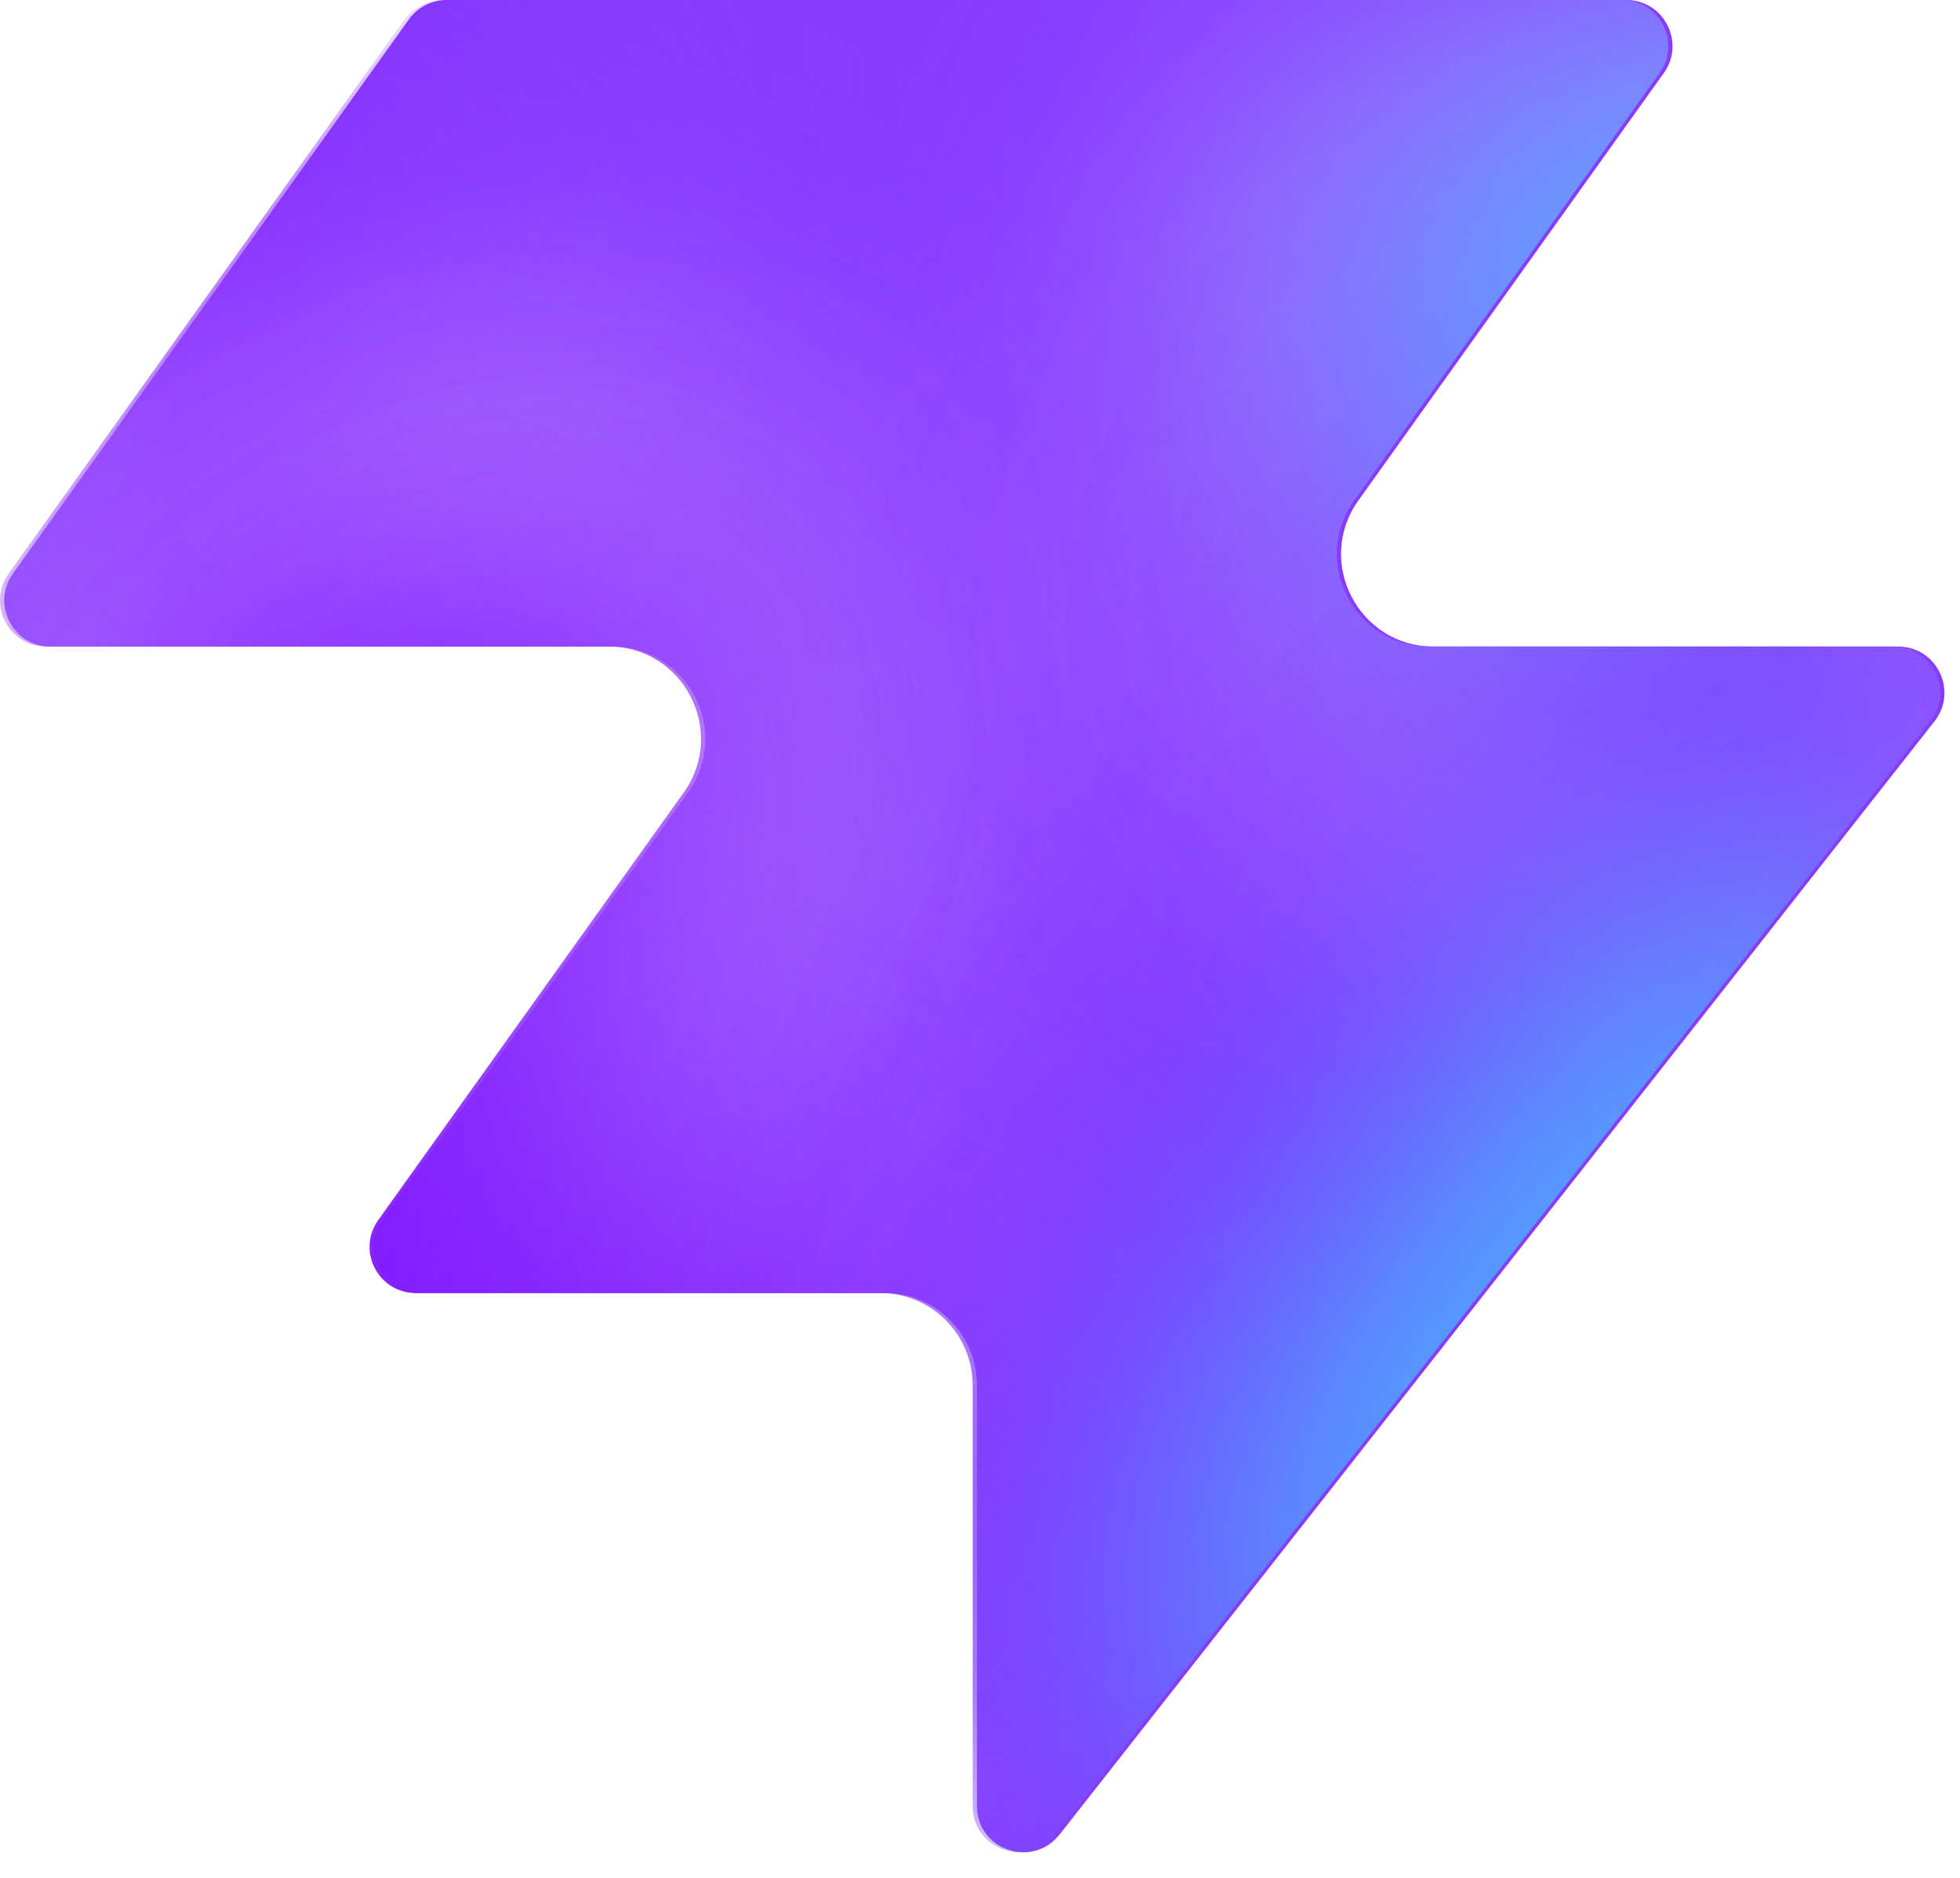
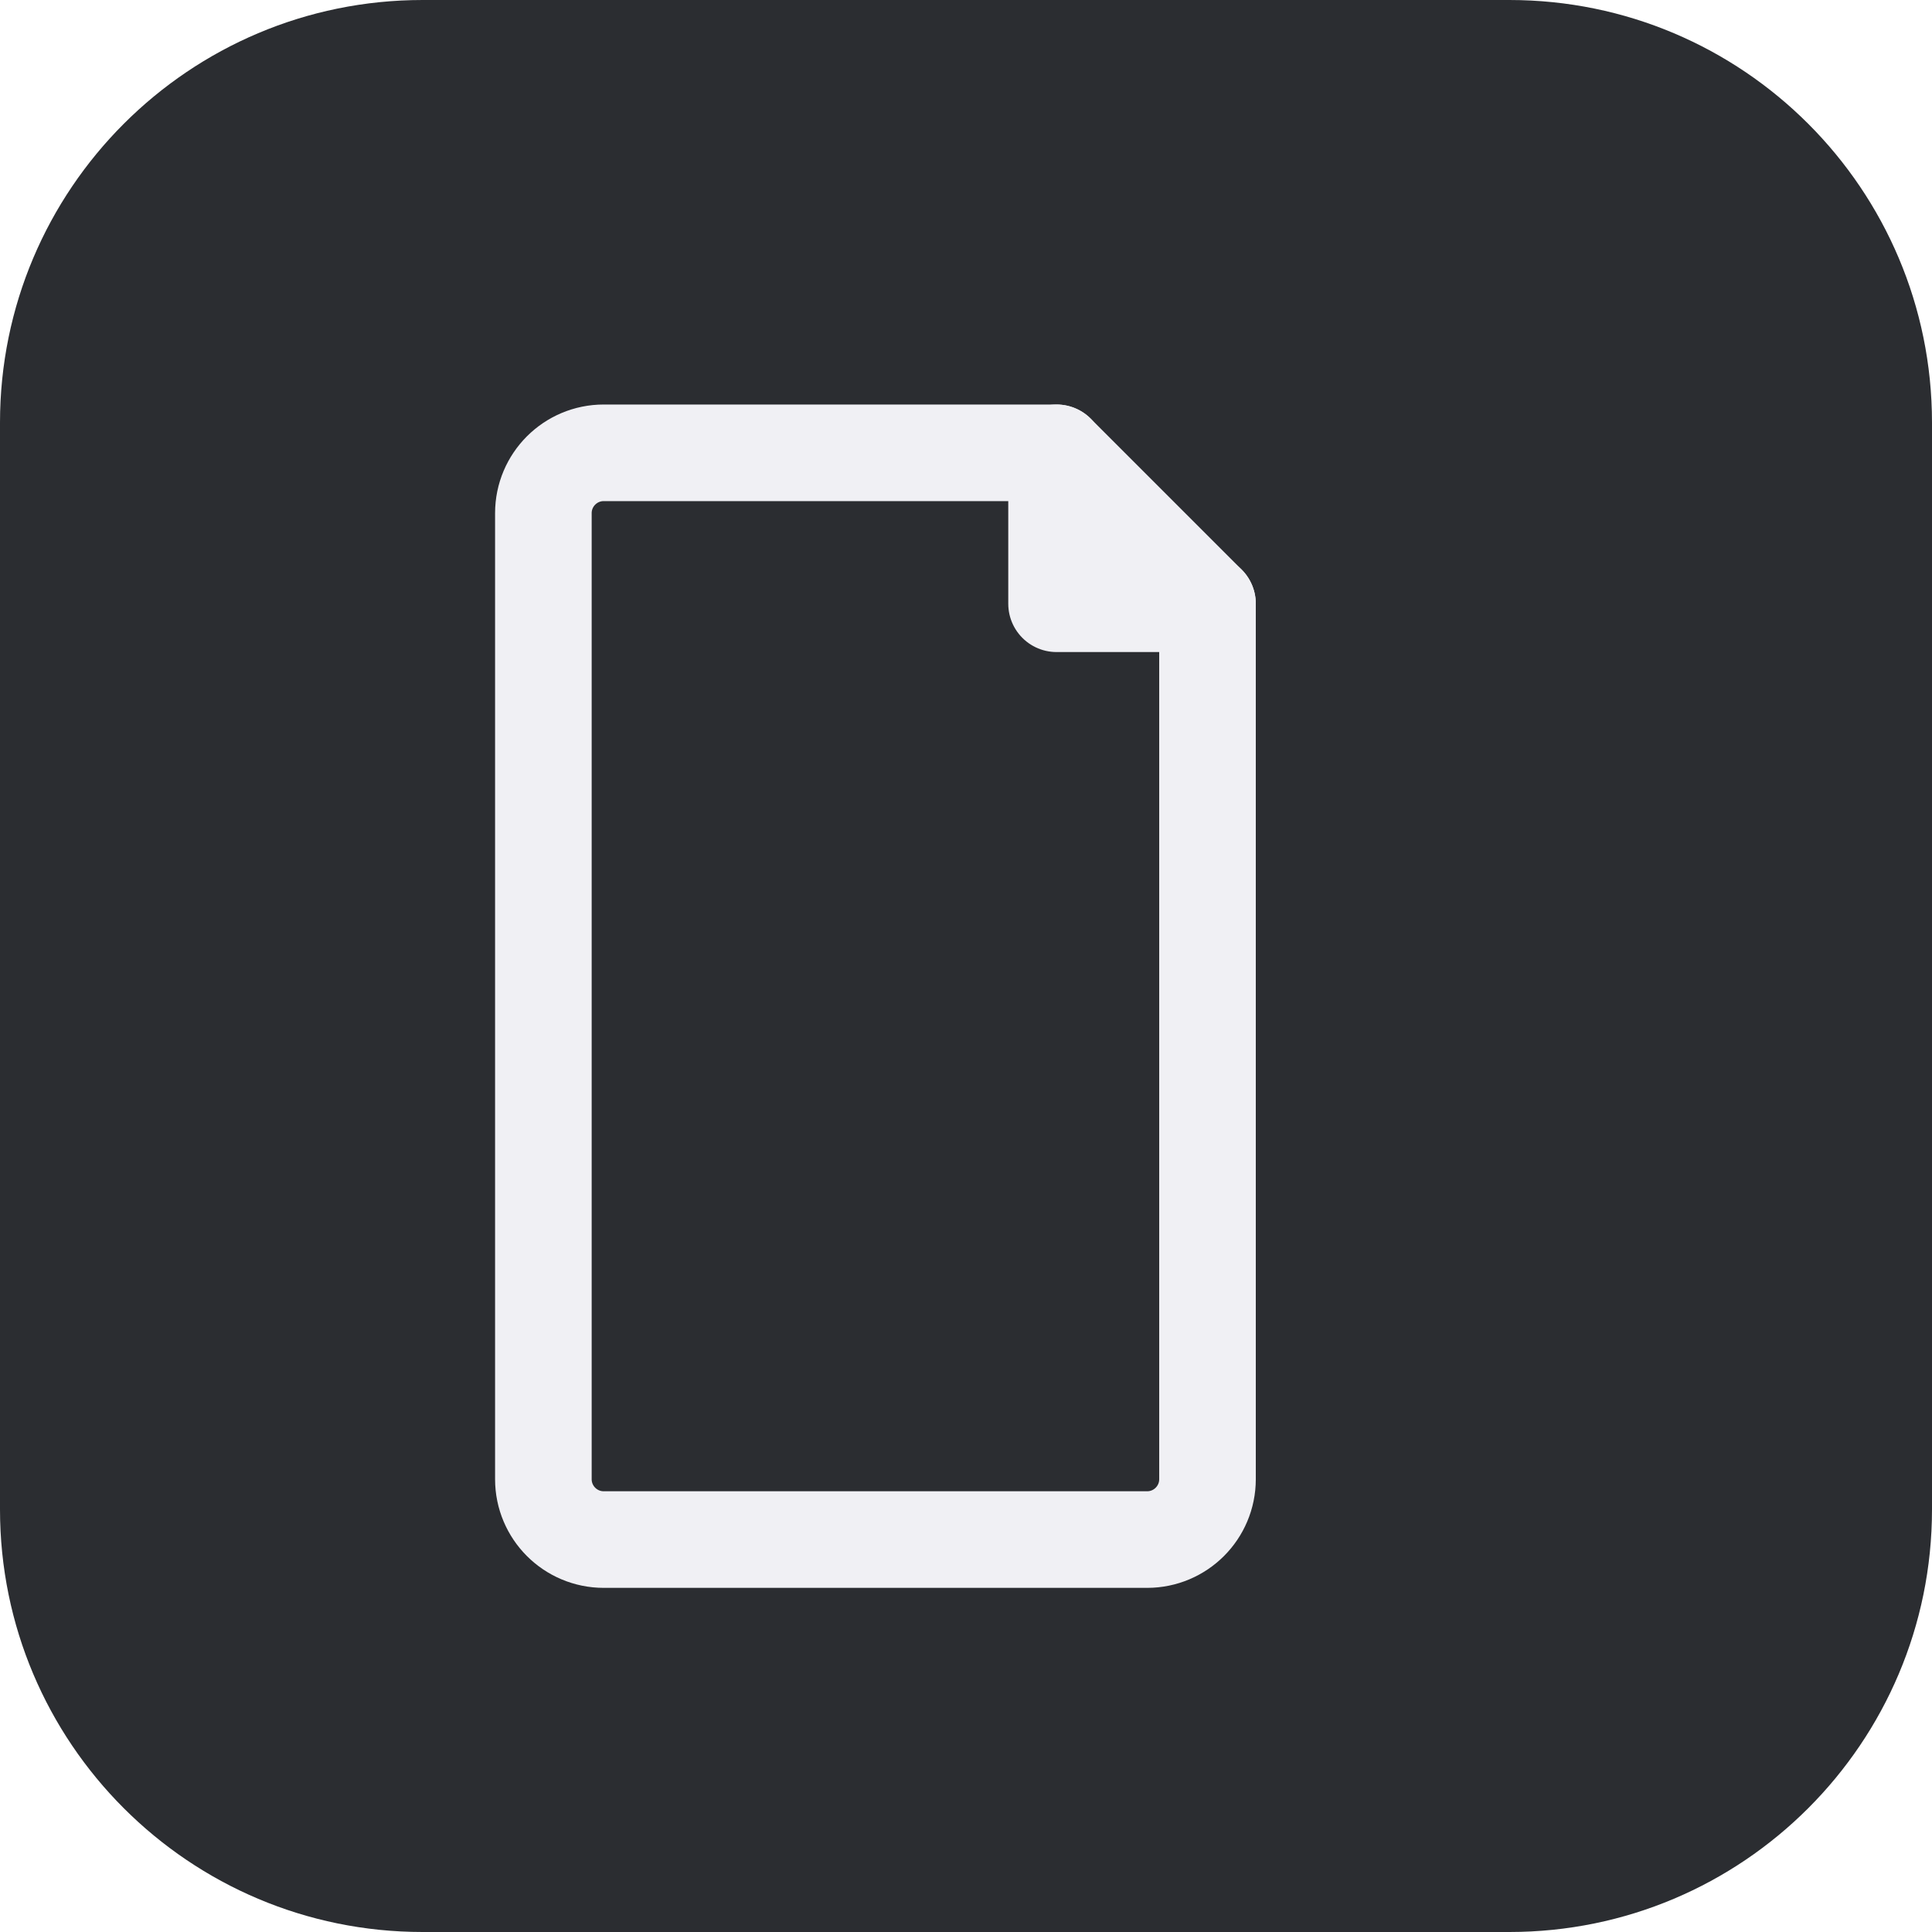
- <svg xmlns="http://www.w3.org/2000/svg" width="48" height="46" fill="none" viewBox="0 0 48 46">
-   <path fill="#863bff" d="M25.946 44.938c-.664.845-2.021.375-2.021-.698V33.937a2.26 2.26 0 0 0-2.262-2.262H10.287c-.92 0-1.456-1.04-.92-1.788l7.48-10.471c1.07-1.497 0-3.578-1.842-3.578H1.237c-.92 0-1.456-1.04-.92-1.788L10.013.474c.214-.297.556-.474.92-.474h28.894c.92 0 1.456 1.04.92 1.788l-7.48 10.471c-1.07 1.498 0 3.579 1.842 3.579h11.377c.943 0 1.473 1.088.89 1.83L25.947 44.94z" style="fill:#863bff;fill:color(display-p3 .525 .23 1);fill-opacity:1" />
-   <mask id="a" width="48" height="46" x="0" y="0" maskUnits="userSpaceOnUse" style="mask-type:alpha">
-     <path fill="#000" d="M25.842 44.938c-.664.844-2.021.375-2.021-.698V33.937a2.26 2.26 0 0 0-2.262-2.262H10.183c-.92 0-1.456-1.04-.92-1.788l7.48-10.471c1.07-1.498 0-3.579-1.842-3.579H1.133c-.92 0-1.456-1.04-.92-1.787L9.91.473c.214-.297.556-.474.92-.474h28.894c.92 0 1.456 1.04.92 1.788l-7.48 10.471c-1.07 1.498 0 3.578 1.842 3.578h11.377c.943 0 1.473 1.088.89 1.832L25.843 44.94z" style="fill:#000;fill-opacity:1" />
-   </mask>
-   <g mask="url(#a)">
-     <g filter="url(#b)">
-       <ellipse cx="5.508" cy="14.704" fill="#ede6ff" rx="5.508" ry="14.704" style="fill:#ede6ff;fill:color(display-p3 .927 .903 1);fill-opacity:1" transform="matrix(.00324 1 1 -.00324 -4.47 31.516)" />
-     </g>
-     <g filter="url(#c)">
-       <ellipse cx="10.399" cy="29.851" fill="#ede6ff" rx="10.399" ry="29.851" style="fill:#ede6ff;fill:color(display-p3 .927 .903 1);fill-opacity:1" transform="matrix(.00324 1 1 -.00324 -39.328 7.883)" />
-     </g>
-     <g filter="url(#d)">
-       <ellipse cx="5.508" cy="30.487" fill="#7e14ff" rx="5.508" ry="30.487" style="fill:#7e14ff;fill:color(display-p3 .492 .077 1);fill-opacity:1" transform="rotate(89.814 -25.913 -14.639)scale(1 -1)" />
-     </g>
-     <g filter="url(#e)">
-       <ellipse cx="5.508" cy="30.599" fill="#7e14ff" rx="5.508" ry="30.599" style="fill:#7e14ff;fill:color(display-p3 .492 .077 1);fill-opacity:1" transform="rotate(89.814 -32.644 -3.334)scale(1 -1)" />
-     </g>
-     <g filter="url(#f)">
-       <ellipse cx="5.508" cy="30.599" fill="#7e14ff" rx="5.508" ry="30.599" style="fill:#7e14ff;fill:color(display-p3 .492 .077 1);fill-opacity:1" transform="matrix(.00324 1 1 -.00324 -34.34 30.47)" />
-     </g>
-     <g filter="url(#g)">
-       <ellipse cx="14.072" cy="22.078" fill="#ede6ff" rx="14.072" ry="22.078" style="fill:#ede6ff;fill:color(display-p3 .927 .903 1);fill-opacity:1" transform="rotate(93.35 24.506 48.493)scale(-1 1)" />
-     </g>
-     <g filter="url(#h)">
-       <ellipse cx="3.47" cy="21.501" fill="#7e14ff" rx="3.47" ry="21.501" style="fill:#7e14ff;fill:color(display-p3 .492 .077 1);fill-opacity:1" transform="rotate(89.009 28.708 47.59)scale(-1 1)" />
-     </g>
-     <g filter="url(#i)">
-       <ellipse cx="3.47" cy="21.501" fill="#7e14ff" rx="3.47" ry="21.501" style="fill:#7e14ff;fill:color(display-p3 .492 .077 1);fill-opacity:1" transform="rotate(89.009 28.708 47.59)scale(-1 1)" />
-     </g>
-     <g filter="url(#j)">
-       <ellipse cx=".387" cy="8.972" fill="#7e14ff" rx="4.407" ry="29.108" style="fill:#7e14ff;fill:color(display-p3 .492 .077 1);fill-opacity:1" transform="rotate(39.51 .387 8.972)" />
-     </g>
-     <g filter="url(#k)">
-       <ellipse cx="47.523" cy="-6.092" fill="#7e14ff" rx="4.407" ry="29.108" style="fill:#7e14ff;fill:color(display-p3 .492 .077 1);fill-opacity:1" transform="rotate(37.892 47.523 -6.092)" />
-     </g>
-     <g filter="url(#l)">
-       <ellipse cx="41.412" cy="6.333" fill="#47bfff" rx="5.971" ry="9.665" style="fill:#47bfff;fill:color(display-p3 .28 .748 1);fill-opacity:1" transform="rotate(37.892 41.412 6.333)" />
-     </g>
-     <g filter="url(#m)">
-       <ellipse cx="-1.879" cy="38.332" fill="#7e14ff" rx="4.407" ry="29.108" style="fill:#7e14ff;fill:color(display-p3 .492 .077 1);fill-opacity:1" transform="rotate(37.892 -1.88 38.332)" />
-     </g>
-     <g filter="url(#n)">
-       <ellipse cx="-1.879" cy="38.332" fill="#7e14ff" rx="4.407" ry="29.108" style="fill:#7e14ff;fill:color(display-p3 .492 .077 1);fill-opacity:1" transform="rotate(37.892 -1.88 38.332)" />
-     </g>
-     <g filter="url(#o)">
-       <ellipse cx="35.651" cy="29.907" fill="#7e14ff" rx="4.407" ry="29.108" style="fill:#7e14ff;fill:color(display-p3 .492 .077 1);fill-opacity:1" transform="rotate(37.892 35.651 29.907)" />
-     </g>
-     <g filter="url(#p)">
-       <ellipse cx="38.418" cy="32.4" fill="#47bfff" rx="5.971" ry="15.297" style="fill:#47bfff;fill:color(display-p3 .28 .748 1);fill-opacity:1" transform="rotate(37.892 38.418 32.4)" />
-     </g>
-   </g>
-   <defs>
-     <filter id="b" width="60.045" height="41.654" x="-19.77" y="16.149" color-interpolation-filters="sRGB" filterUnits="userSpaceOnUse">
-       <feFlood flood-opacity="0" result="BackgroundImageFix" />
-       <feBlend in="SourceGraphic" in2="BackgroundImageFix" result="shape" />
-       <feGaussianBlur result="effect1_foregroundBlur_2002_17158" stdDeviation="7.659" />
-     </filter>
-     <filter id="c" width="90.34" height="51.437" x="-54.613" y="-7.533" color-interpolation-filters="sRGB" filterUnits="userSpaceOnUse">
-       <feFlood flood-opacity="0" result="BackgroundImageFix" />
-       <feBlend in="SourceGraphic" in2="BackgroundImageFix" result="shape" />
-       <feGaussianBlur result="effect1_foregroundBlur_2002_17158" stdDeviation="7.659" />
-     </filter>
-     <filter id="d" width="79.355" height="29.4" x="-49.64" y="2.03" color-interpolation-filters="sRGB" filterUnits="userSpaceOnUse">
-       <feFlood flood-opacity="0" result="BackgroundImageFix" />
-       <feBlend in="SourceGraphic" in2="BackgroundImageFix" result="shape" />
-       <feGaussianBlur result="effect1_foregroundBlur_2002_17158" stdDeviation="4.596" />
-     </filter>
-     <filter id="e" width="79.579" height="29.4" x="-45.045" y="20.029" color-interpolation-filters="sRGB" filterUnits="userSpaceOnUse">
-       <feFlood flood-opacity="0" result="BackgroundImageFix" />
-       <feBlend in="SourceGraphic" in2="BackgroundImageFix" result="shape" />
-       <feGaussianBlur result="effect1_foregroundBlur_2002_17158" stdDeviation="4.596" />
-     </filter>
-     <filter id="f" width="79.579" height="29.4" x="-43.513" y="21.178" color-interpolation-filters="sRGB" filterUnits="userSpaceOnUse">
-       <feFlood flood-opacity="0" result="BackgroundImageFix" />
-       <feBlend in="SourceGraphic" in2="BackgroundImageFix" result="shape" />
-       <feGaussianBlur result="effect1_foregroundBlur_2002_17158" stdDeviation="4.596" />
-     </filter>
-     <filter id="g" width="74.749" height="58.852" x="15.756" y="-17.901" color-interpolation-filters="sRGB" filterUnits="userSpaceOnUse">
-       <feFlood flood-opacity="0" result="BackgroundImageFix" />
-       <feBlend in="SourceGraphic" in2="BackgroundImageFix" result="shape" />
-       <feGaussianBlur result="effect1_foregroundBlur_2002_17158" stdDeviation="7.659" />
-     </filter>
-     <filter id="h" width="61.377" height="25.362" x="23.548" y="2.284" color-interpolation-filters="sRGB" filterUnits="userSpaceOnUse">
-       <feFlood flood-opacity="0" result="BackgroundImageFix" />
-       <feBlend in="SourceGraphic" in2="BackgroundImageFix" result="shape" />
-       <feGaussianBlur result="effect1_foregroundBlur_2002_17158" stdDeviation="4.596" />
-     </filter>
-     <filter id="i" width="61.377" height="25.362" x="23.548" y="2.284" color-interpolation-filters="sRGB" filterUnits="userSpaceOnUse">
-       <feFlood flood-opacity="0" result="BackgroundImageFix" />
-       <feBlend in="SourceGraphic" in2="BackgroundImageFix" result="shape" />
-       <feGaussianBlur result="effect1_foregroundBlur_2002_17158" stdDeviation="4.596" />
-     </filter>
-     <filter id="j" width="56.045" height="63.649" x="-27.636" y="-22.853" color-interpolation-filters="sRGB" filterUnits="userSpaceOnUse">
-       <feFlood flood-opacity="0" result="BackgroundImageFix" />
-       <feBlend in="SourceGraphic" in2="BackgroundImageFix" result="shape" />
-       <feGaussianBlur result="effect1_foregroundBlur_2002_17158" stdDeviation="4.596" />
-     </filter>
-     <filter id="k" width="54.814" height="64.646" x="20.116" y="-38.415" color-interpolation-filters="sRGB" filterUnits="userSpaceOnUse">
-       <feFlood flood-opacity="0" result="BackgroundImageFix" />
-       <feBlend in="SourceGraphic" in2="BackgroundImageFix" result="shape" />
-       <feGaussianBlur result="effect1_foregroundBlur_2002_17158" stdDeviation="4.596" />
-     </filter>
-     <filter id="l" width="33.541" height="35.313" x="24.641" y="-11.323" color-interpolation-filters="sRGB" filterUnits="userSpaceOnUse">
-       <feFlood flood-opacity="0" result="BackgroundImageFix" />
-       <feBlend in="SourceGraphic" in2="BackgroundImageFix" result="shape" />
-       <feGaussianBlur result="effect1_foregroundBlur_2002_17158" stdDeviation="4.596" />
-     </filter>
-     <filter id="m" width="54.814" height="64.646" x="-29.286" y="6.009" color-interpolation-filters="sRGB" filterUnits="userSpaceOnUse">
-       <feFlood flood-opacity="0" result="BackgroundImageFix" />
-       <feBlend in="SourceGraphic" in2="BackgroundImageFix" result="shape" />
-       <feGaussianBlur result="effect1_foregroundBlur_2002_17158" stdDeviation="4.596" />
-     </filter>
-     <filter id="n" width="54.814" height="64.646" x="-29.286" y="6.009" color-interpolation-filters="sRGB" filterUnits="userSpaceOnUse">
-       <feFlood flood-opacity="0" result="BackgroundImageFix" />
-       <feBlend in="SourceGraphic" in2="BackgroundImageFix" result="shape" />
-       <feGaussianBlur result="effect1_foregroundBlur_2002_17158" stdDeviation="4.596" />
-     </filter>
-     <filter id="o" width="54.814" height="64.646" x="8.244" y="-2.416" color-interpolation-filters="sRGB" filterUnits="userSpaceOnUse">
-       <feFlood flood-opacity="0" result="BackgroundImageFix" />
-       <feBlend in="SourceGraphic" in2="BackgroundImageFix" result="shape" />
-       <feGaussianBlur result="effect1_foregroundBlur_2002_17158" stdDeviation="4.596" />
-     </filter>
-     <filter id="p" width="39.409" height="43.623" x="18.713" y="10.588" color-interpolation-filters="sRGB" filterUnits="userSpaceOnUse">
-       <feFlood flood-opacity="0" result="BackgroundImageFix" />
-       <feBlend in="SourceGraphic" in2="BackgroundImageFix" result="shape" />
-       <feGaussianBlur result="effect1_foregroundBlur_2002_17158" stdDeviation="4.596" />
-     </filter>
-   </defs>
+ <svg xmlns="http://www.w3.org/2000/svg" viewBox="0 0 32 32" role="img" aria-label="Neon Protocol">
+   <rect width="32" height="32" rx="7" fill="#2b2d31" />
+   <path fill="none" stroke="#f0f0f4" stroke-width="1.6" stroke-linecap="round" stroke-linejoin="round" d="M10 7.5h7.5L20 10v14.5a1 1 0 0 1-1 1H10a1 1 0 0 1-1-1V8.5a1 1 0 0 1 1-1z" />
+   <path fill="none" stroke="#f0f0f4" stroke-width="1.6" stroke-linecap="round" stroke-linejoin="round" d="M17.5 7.5V10H20" />
</svg>
